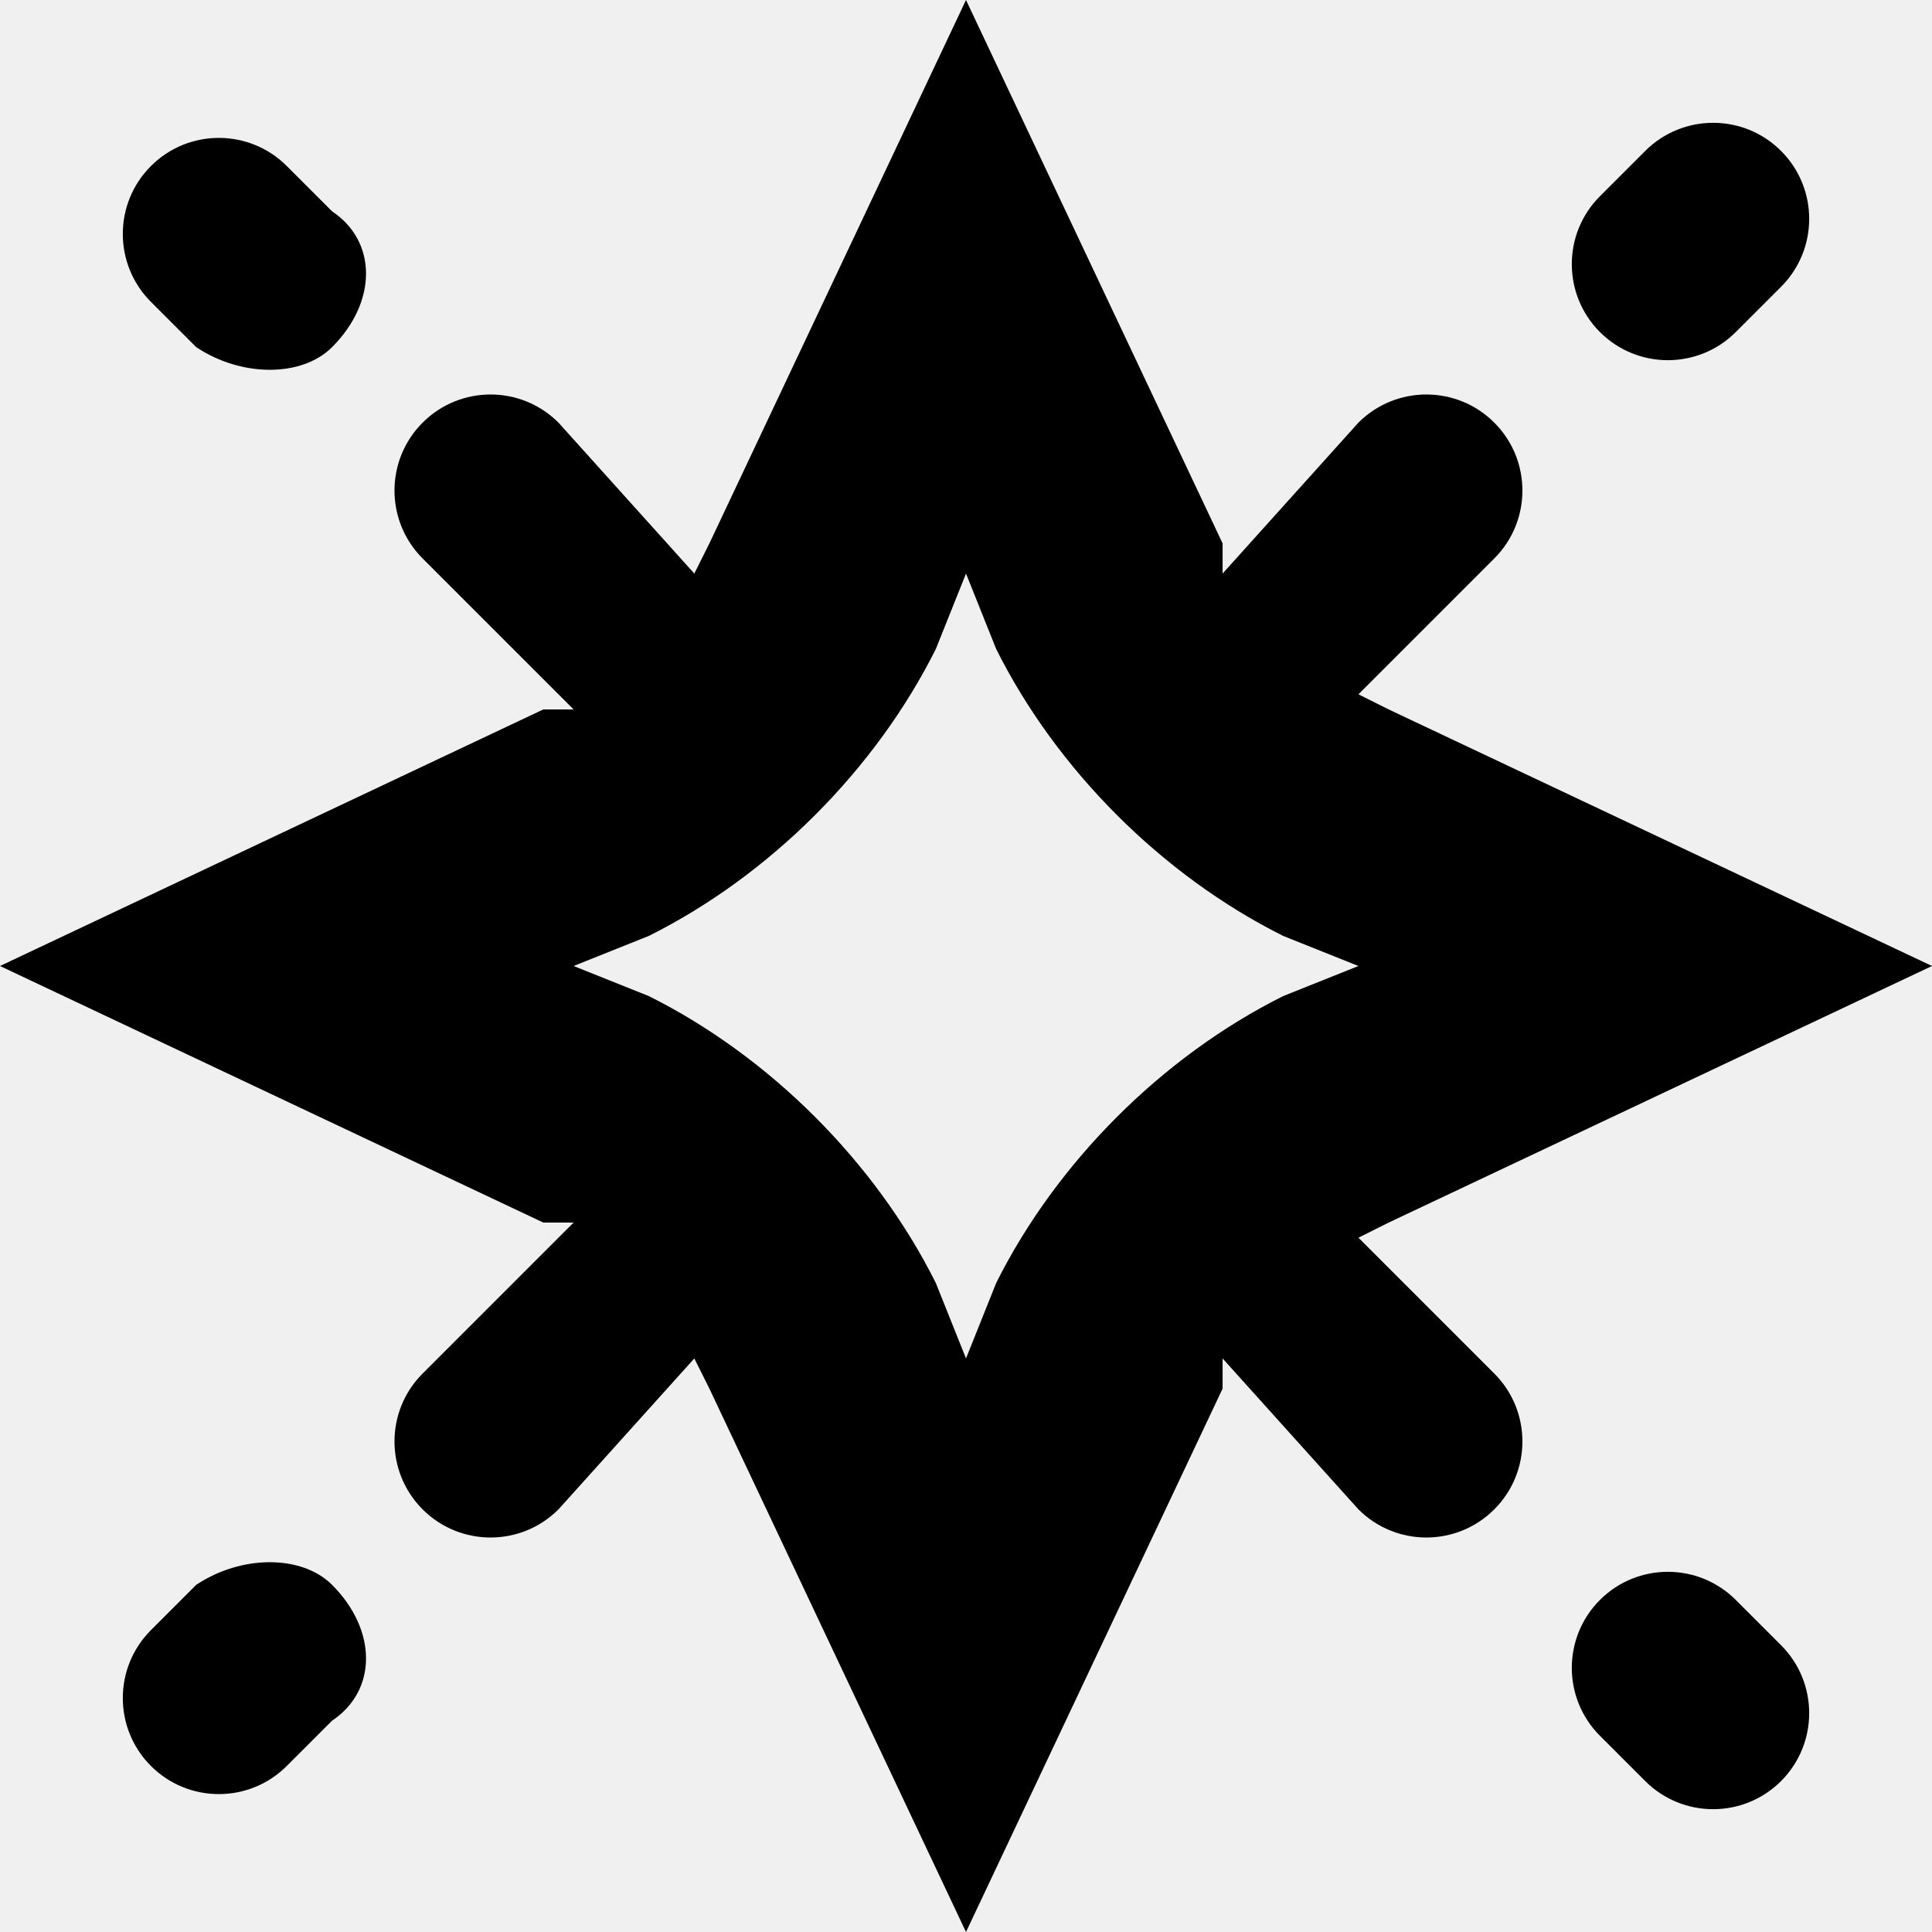
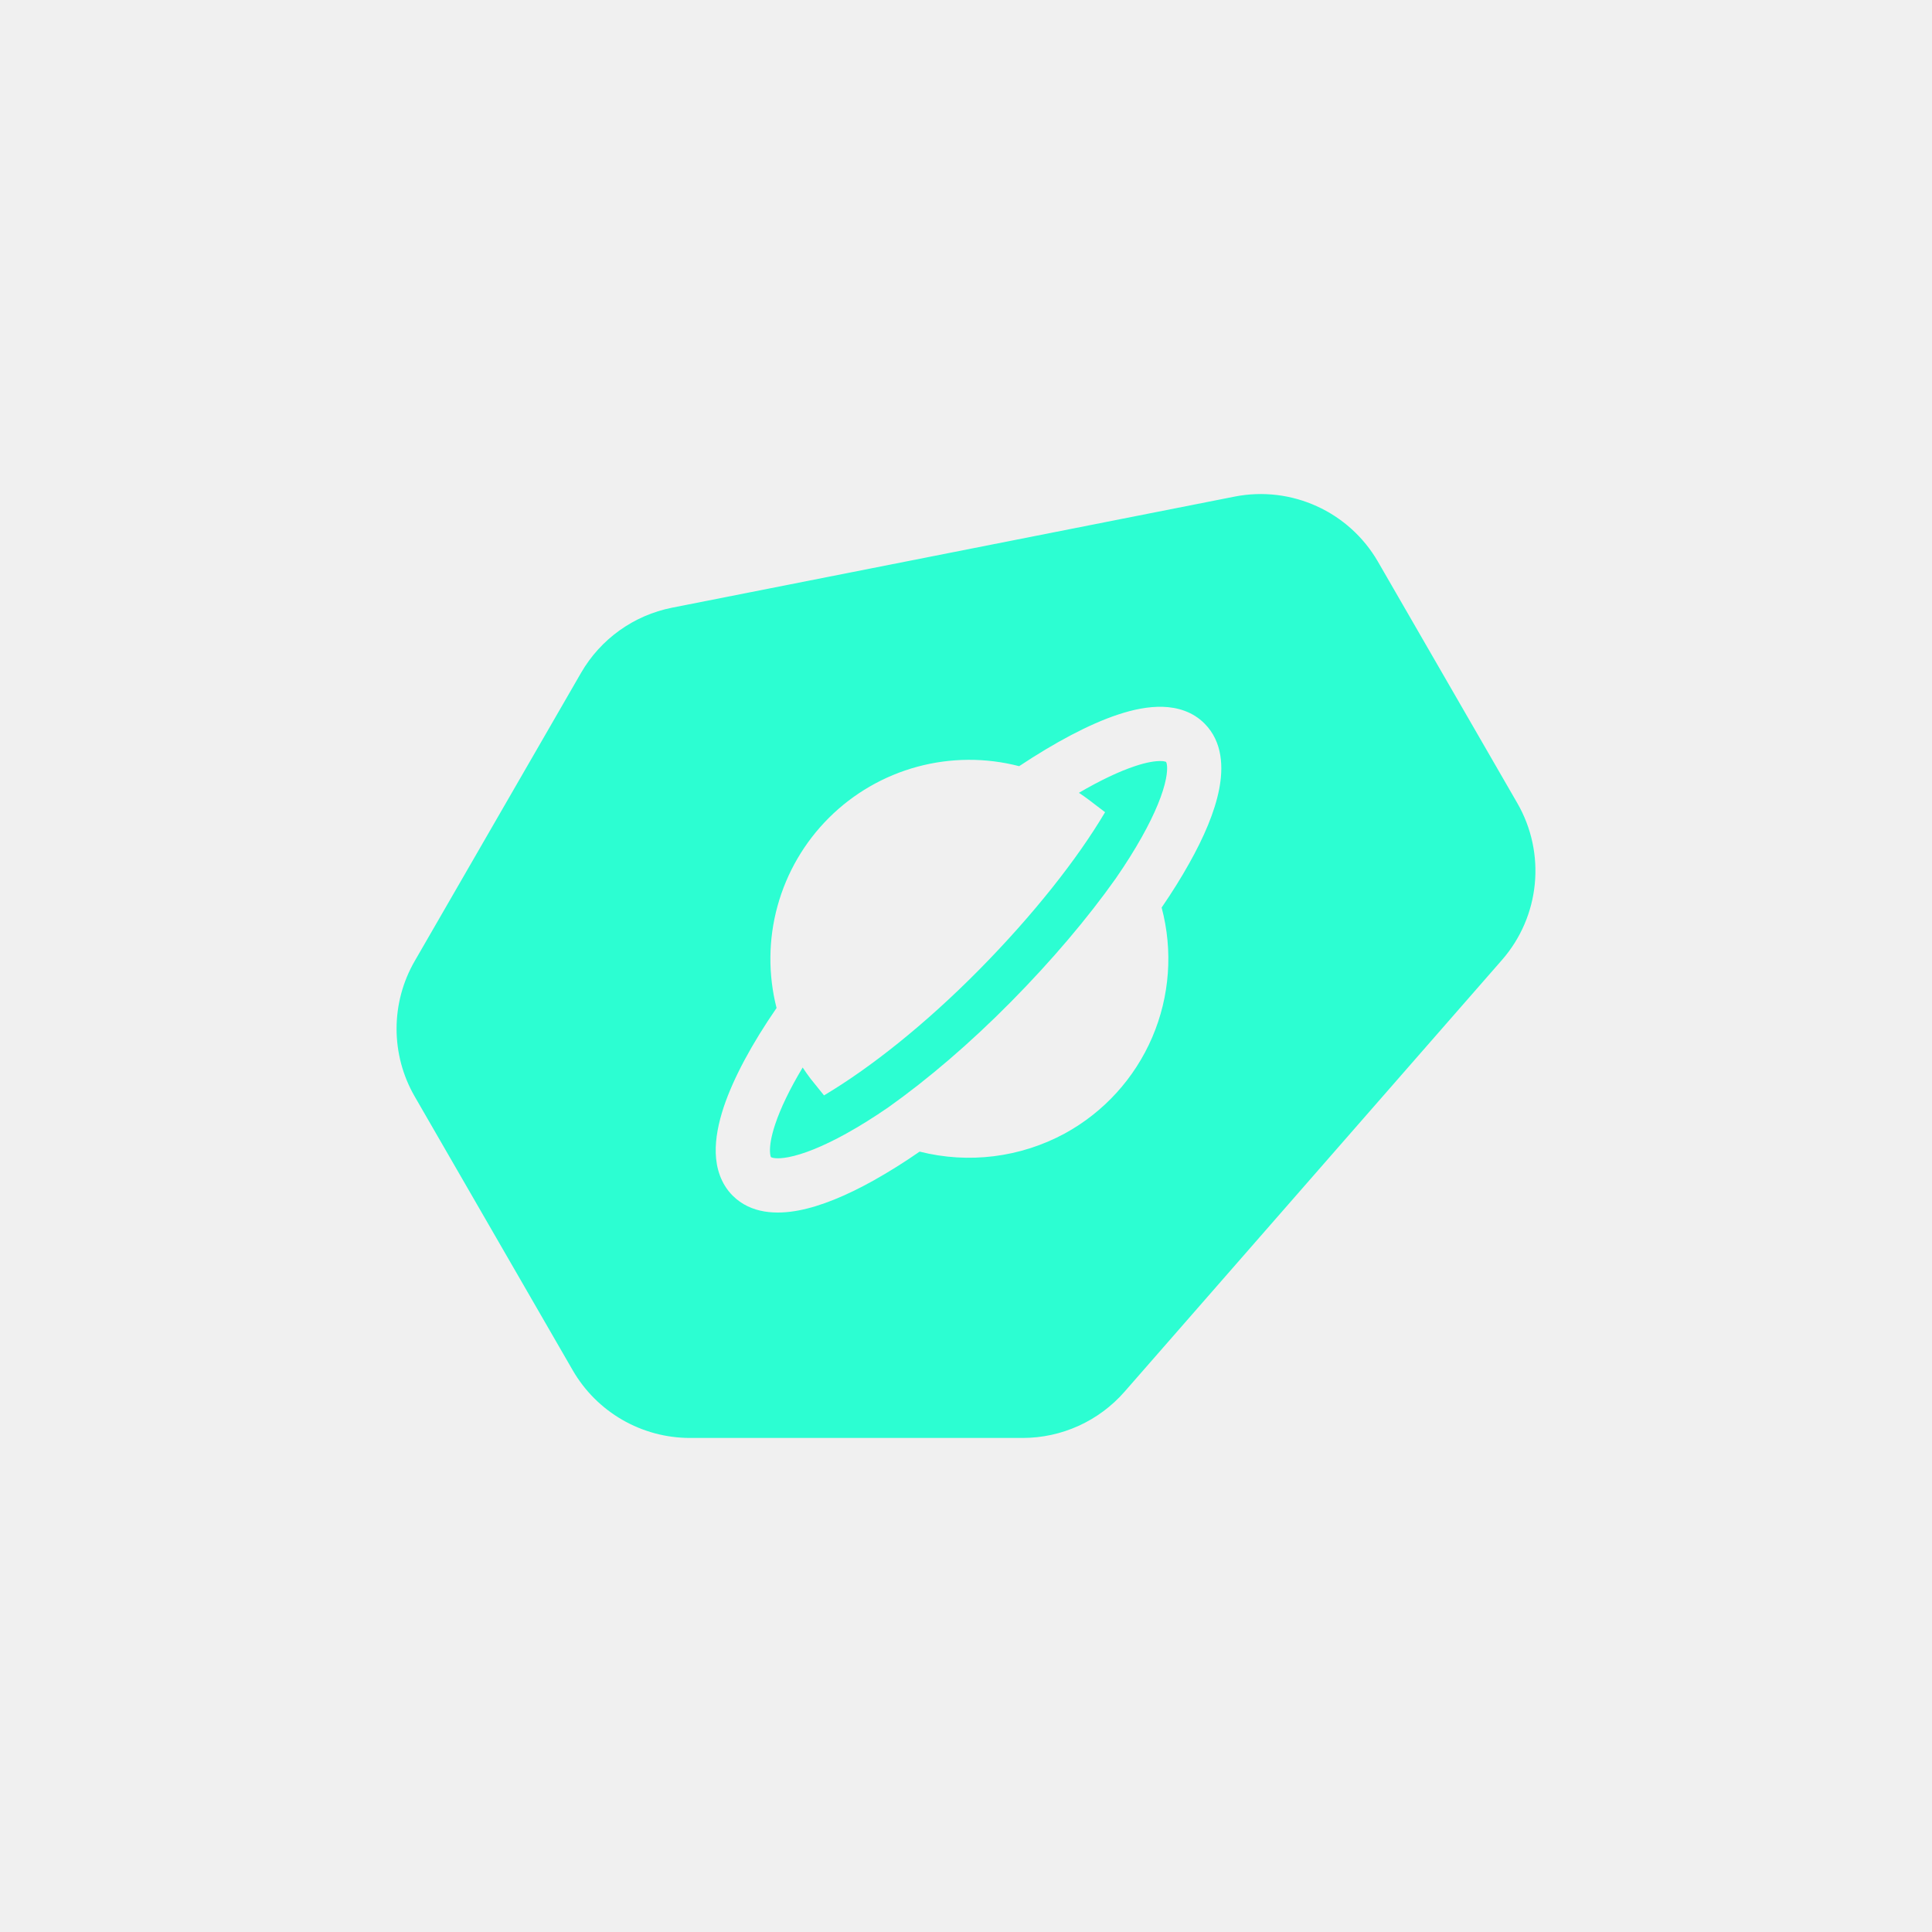
- <svg xmlns="http://www.w3.org/2000/svg" viewBox="0 0 128 128">
-   <path fill-rule="evenodd" d="M81 36 64 0 47 36l-1 2-9-10a6 6 0 0 0-9 9l10 10h-2L0 64l36 17h2L28 91a6 6 0 1 0 9 9l9-10 1 2 17 36 17-36v-2l9 10a6 6 0 1 0 9-9l-9-9 2-1 36-17-36-17-2-1 9-9a6 6 0 1 0-9-9l-9 10v-2Zm-17 2-2 5c-4 8-11 15-19 19l-5 2 5 2c8 4 15 11 19 19l2 5 2-5c4-8 11-15 19-19l5-2-5-2c-8-4-15-11-19-19l-2-5Z" clip-rule="evenodd" />
-   <path d="M118 19a6 6 0 0 0-9-9l-3 3a6 6 0 1 0 9 9l3-3Zm-96 4c-2 2-6 2-9 0l-3-3a6 6 0 1 1 9-9l3 3c3 2 3 6 0 9Zm0 82c-2-2-6-2-9 0l-3 3a6 6 0 1 0 9 9l3-3c3-2 3-6 0-9Zm96 4a6 6 0 0 1-9 9l-3-3a6 6 0 1 1 9-9l3 3Z" />
-   <style>path{fill:#000}@media (prefers-color-scheme:dark){path{fill:#fff}}</style>
+ <svg xmlns="http://www.w3.org/2000/svg" width="475" height="475" viewBox="0 0 475 475" fill="none">
+   <path fill-rule="evenodd" clip-rule="evenodd" d="M369.268 236.024C378.647 225.296 380.162 209.787 373.039 197.445L338.798 138.122C331.675 125.78 317.49 119.339 303.513 122.099L165.243 149.404C155.82 151.265 147.659 157.106 142.856 165.427L101.961 236.279C96.013 246.584 96.013 259.281 101.961 269.586L140.801 336.879C146.75 347.185 157.742 353.533 169.638 353.533L251.428 353.533C261.033 353.533 270.171 349.384 276.493 342.151L369.268 236.024ZM296.162 177.911C293.227 174.931 289.413 173.882 285.848 173.775C282.327 173.677 278.575 174.451 274.841 175.696C267.683 178.071 259.325 182.572 250.568 188.371C242.34 186.24 233.698 186.29 225.496 188.518C217.294 190.746 209.813 195.074 203.793 201.075C197.772 207.077 193.419 214.544 191.163 222.742C188.906 230.939 188.824 239.584 190.926 247.822C184.88 256.601 180.336 264.989 177.927 272.193C176.655 276.045 175.864 279.896 175.971 283.489C176.086 287.118 177.162 290.979 180.132 293.958C184.639 298.468 191.032 298.61 196.314 297.605C201.844 296.556 208.121 293.932 214.638 290.312C218.573 288.106 222.397 285.711 226.099 283.134C238.126 286.179 250.858 284.592 261.771 278.686C271.389 273.435 278.966 265.104 283.287 255.03C287.608 244.957 288.422 233.723 285.599 223.131C288.16 219.395 290.427 215.766 292.356 212.306C296.002 205.831 298.66 199.587 299.736 194.072C300.767 188.825 300.669 182.438 296.162 177.911ZM267.656 196.607C266.874 196.02 266.074 195.451 265.256 194.917H265.265C270.511 191.858 275.17 189.643 279.046 188.362C281.962 187.384 284.07 187.072 285.448 187.117C285.872 187.106 286.294 187.175 286.692 187.321C286.799 187.499 287.235 188.54 286.657 191.502C285.955 195.051 284.034 199.889 280.726 205.786C278.93 208.997 276.779 212.422 274.307 215.997C267.434 225.693 258.65 236.09 248.558 246.301C238.476 256.512 228.126 265.336 218.453 272.211C214.852 274.693 211.402 276.845 208.166 278.642C202.262 281.924 197.398 283.819 193.824 284.503C190.819 285.064 189.761 284.61 189.556 284.503C189.485 284.361 189.334 283.97 189.307 283.08C189.254 281.622 189.592 279.416 190.588 276.418C191.895 272.487 194.162 267.755 197.345 262.454C197.962 263.398 198.611 264.321 199.292 265.22L202.591 269.312C213.918 262.578 227.415 251.896 240.663 238.492C254.133 224.848 264.936 211.114 271.693 199.685L267.683 196.625L267.656 196.607Z" fill="#2CFED2" />
</svg>
